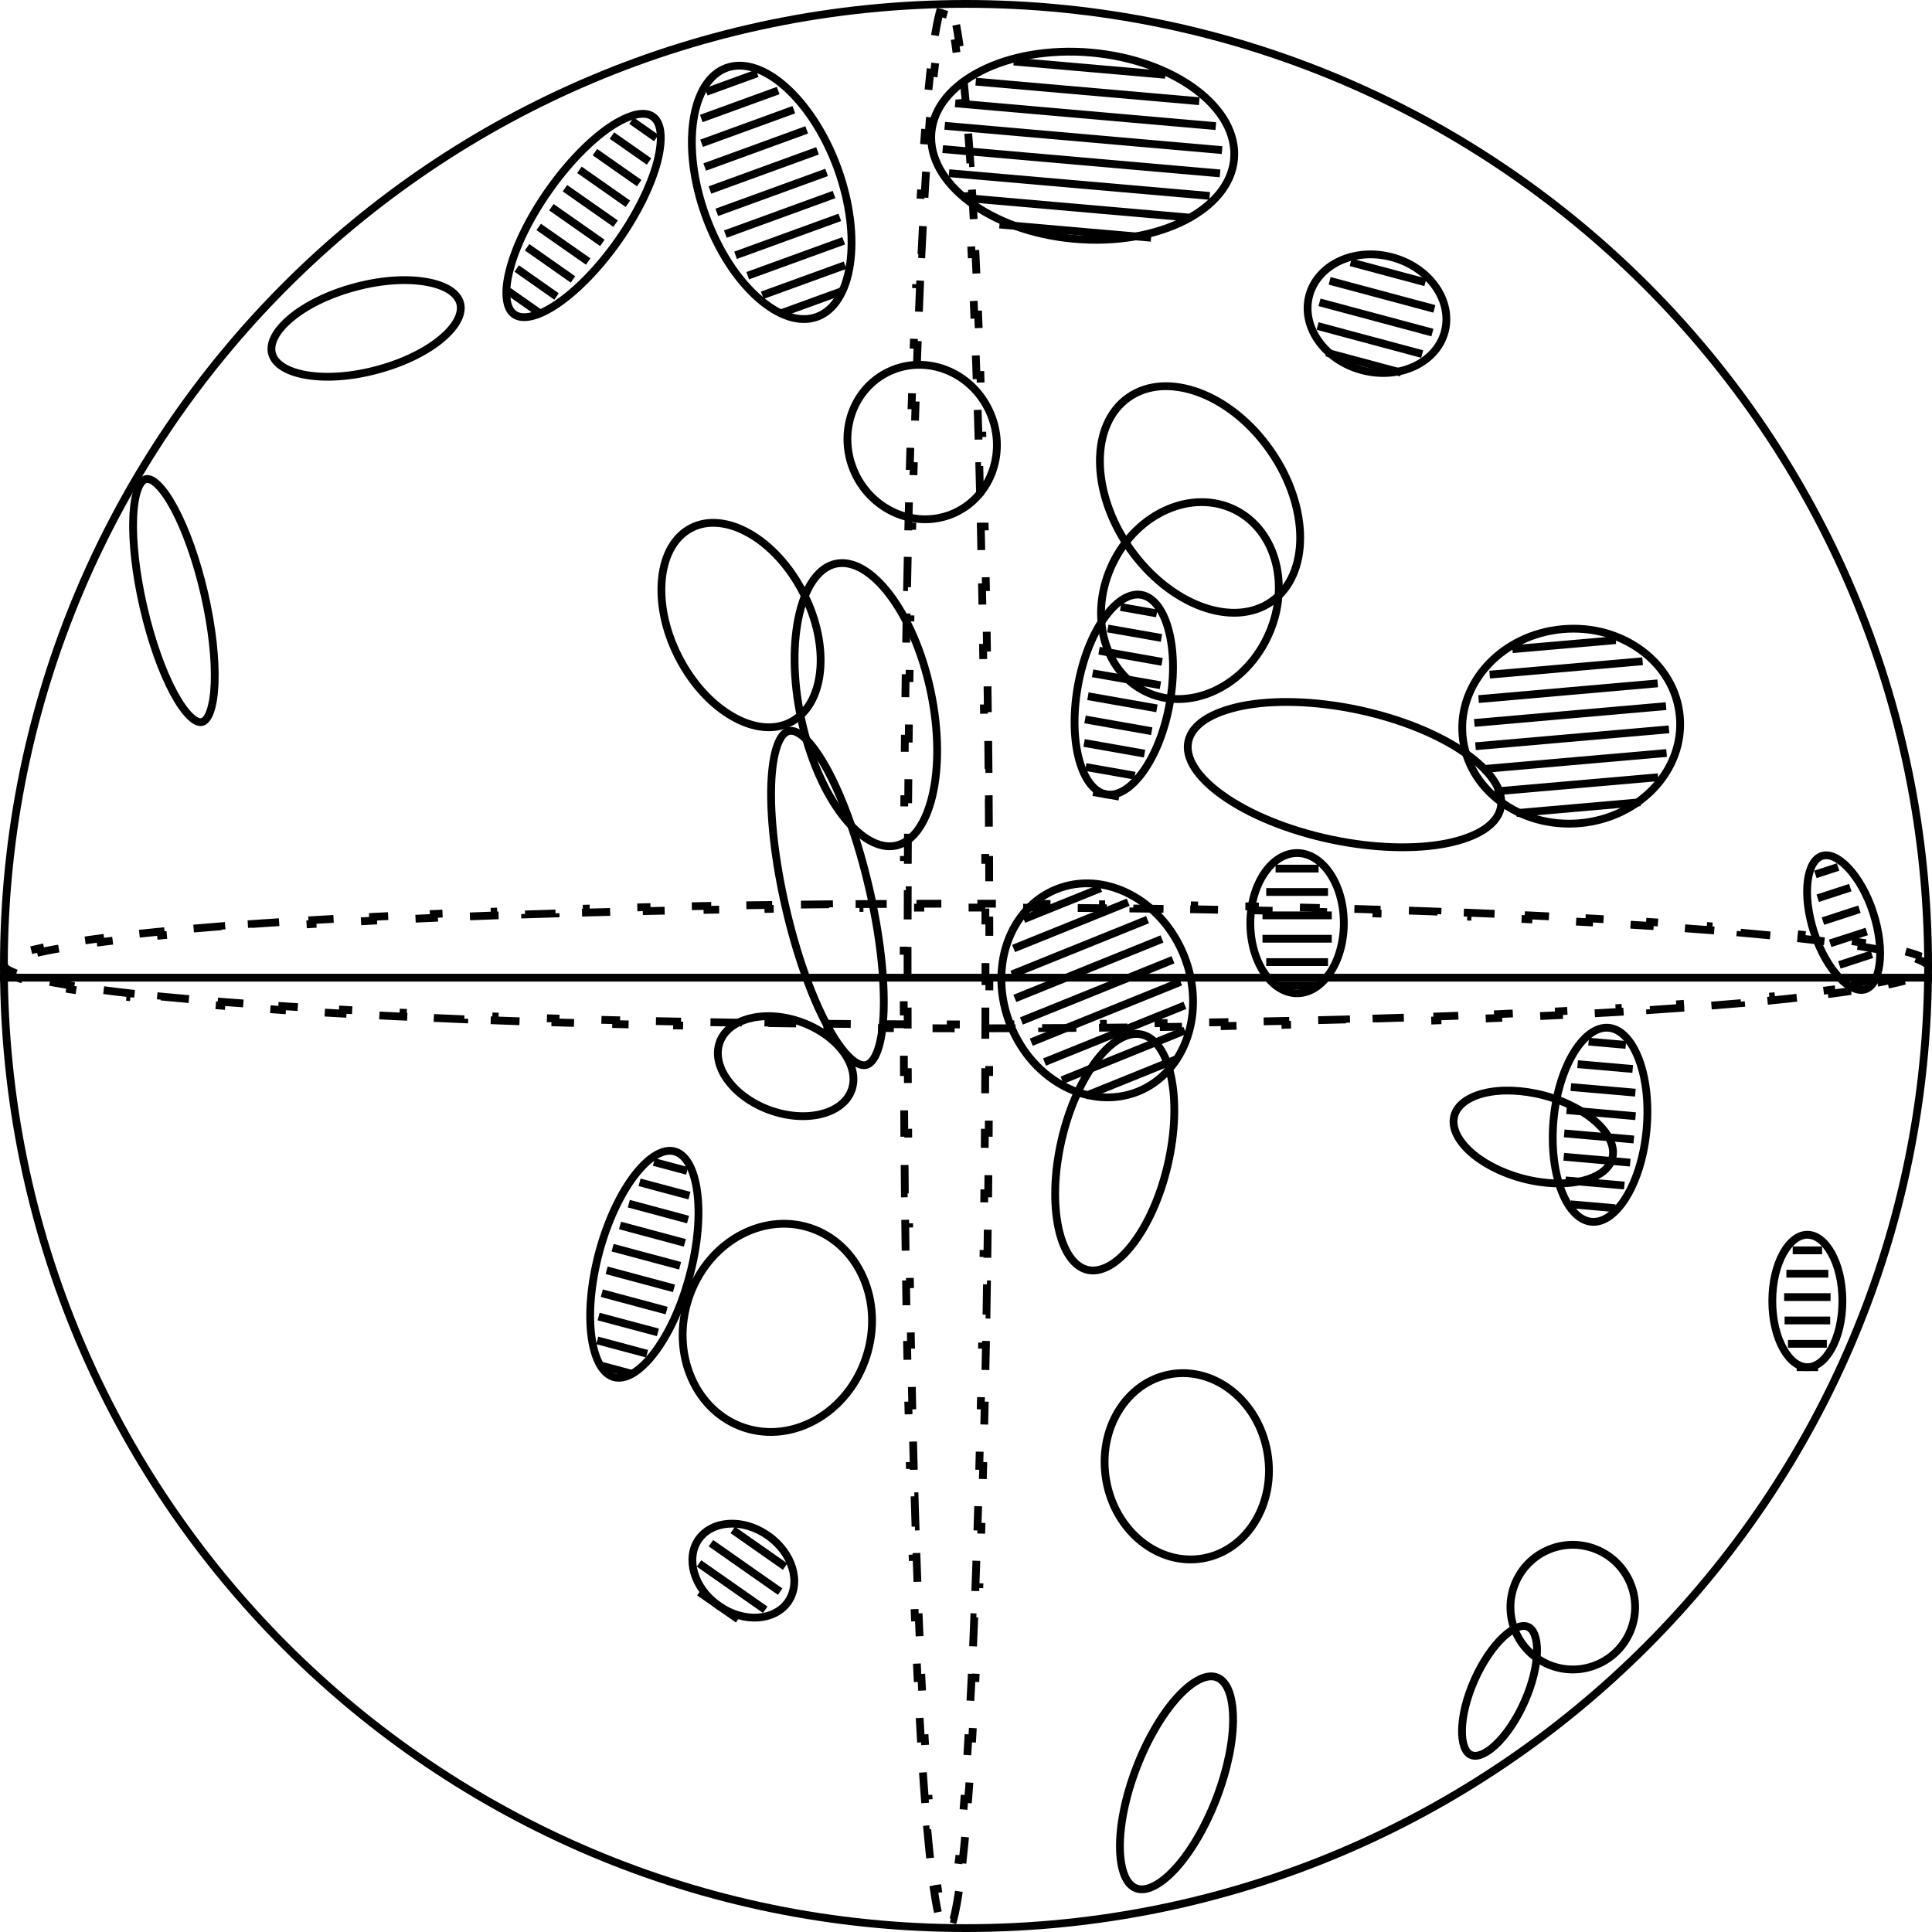
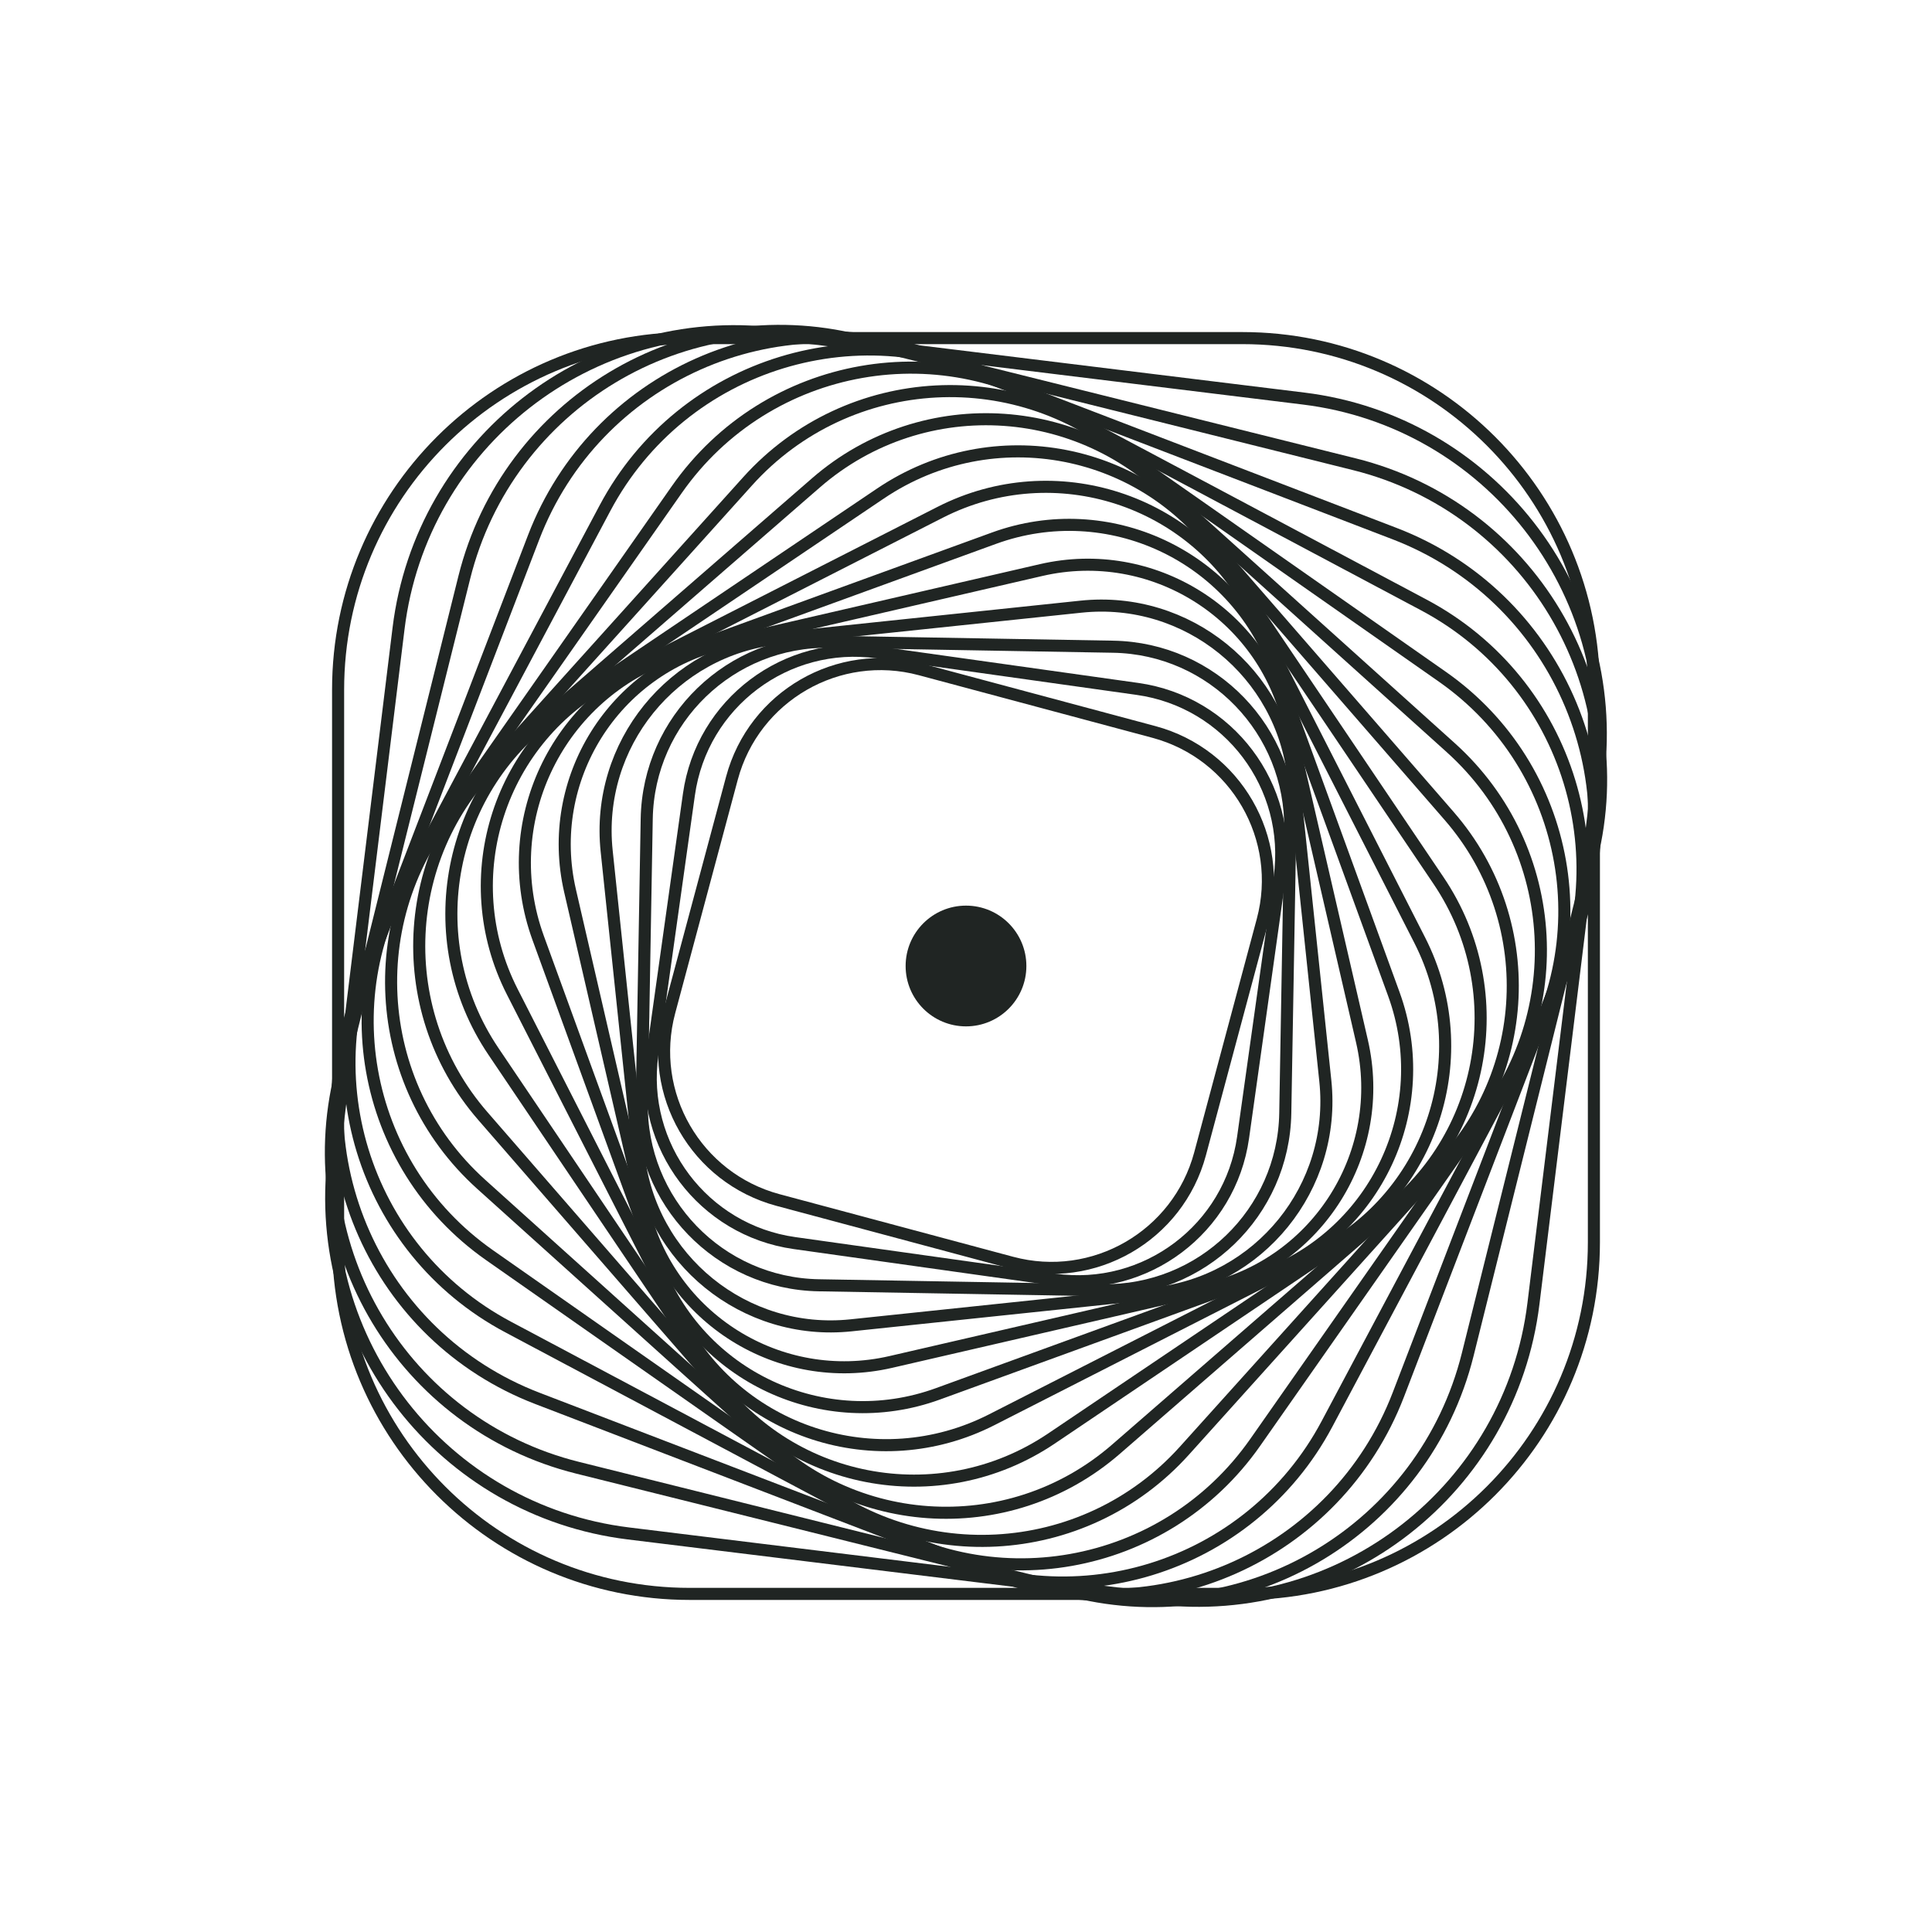
- <svg xmlns="http://www.w3.org/2000/svg" viewBox="0 0 248 248" fill="none">
-   <path d="M26.23 76.19C27.24 80.6 27.67 84.69 27.55 87.72C27.49 89.24 27.29 90.47 26.98 91.34C26.66 92.23 26.27 92.6 25.93 92.68C25.58 92.76 25.07 92.6 24.39 91.94C23.73 91.3 23.01 90.28 22.29 88.94C20.85 86.26 19.45 82.4 18.43 77.99C17.41 73.58 16.98 69.49 17.1 66.46C17.16 64.93 17.36 63.71 17.67 62.84C17.99 61.95 18.38 61.58 18.73 61.5C19.08 61.42 19.59 61.58 20.26 62.24C20.92 62.88 21.64 63.9 22.36 65.24C23.8 67.92 25.21 71.78 26.23 76.19Z" stroke="currentColor" />
-   <path d="M59.07 38.92C59.42 40.22 58.61 41.86 56.65 43.5C54.73 45.1 51.83 46.56 48.42 47.47C45.01 48.39 41.77 48.57 39.3 48.14C36.79 47.71 35.27 46.69 34.92 45.4C34.57 44.1 35.38 42.46 37.34 40.83C39.26 39.22 42.16 37.76 45.57 36.85C48.99 35.93 52.22 35.75 54.69 36.18C57.21 36.61 58.72 37.63 59.07 38.92Z" stroke="currentColor" />
-   <line x1="94.75" y1="207.86" x2="89.77" y2="204.38" stroke="currentColor" />
-   <line x1="98.23" y1="206.64" x2="89.73" y2="200.69" stroke="currentColor" />
-   <line x1="100.14" y1="204.31" x2="91.26" y2="198.09" stroke="currentColor" />
-   <line x1="100.78" y1="201.1" x2="94.06" y2="196.39" stroke="currentColor" />
-   <path d="M101.15 205.63C99.46 208.04 95.52 208.4 92.26 206.12C89 203.84 88 200.01 89.68 197.6C91.37 195.19 95.31 194.83 98.57 197.11C101.83 199.39 102.84 203.22 101.15 205.63Z" stroke="currentColor" />
-   <line x1="81.22" y1="176.38" x2="76.95" y2="175.24" stroke="currentColor" />
-   <line x1="83.06" y1="173.77" x2="76.67" y2="172.06" stroke="currentColor" />
-   <line x1="84.45" y1="171.03" x2="76.84" y2="169" stroke="currentColor" />
-   <line x1="85.57" y1="168.23" x2="77.25" y2="166" stroke="currentColor" />
-   <line x1="86.52" y1="165.38" x2="77.87" y2="163.06" stroke="currentColor" />
-   <line x1="87.3" y1="162.48" x2="78.64" y2="160.16" stroke="currentColor" />
-   <line x1="87.91" y1="159.54" x2="79.59" y2="157.31" stroke="currentColor" />
-   <line x1="88.32" y1="156.55" x2="80.72" y2="154.51" stroke="currentColor" />
-   <line x1="88.5" y1="153.48" x2="82.1" y2="151.77" stroke="currentColor" />
-   <line x1="88.21" y1="150.3" x2="83.94" y2="149.16" stroke="currentColor" />
-   <path d="M88.5 163.84C87.41 167.93 85.73 171.42 83.92 173.76C83.01 174.93 82.09 175.79 81.21 176.31C80.33 176.82 79.53 176.96 78.83 176.78C78.13 176.59 77.51 176.06 77 175.18C76.5 174.29 76.13 173.08 75.93 171.62C75.53 168.68 75.82 164.82 76.91 160.73C78.01 156.65 79.69 153.16 81.5 150.82C82.41 149.65 83.33 148.78 84.21 148.27C85.09 147.76 85.89 147.61 86.59 147.8C87.29 147.99 87.91 148.51 88.42 149.4C88.92 150.28 89.29 151.49 89.49 152.96C89.89 155.89 89.6 159.75 88.5 163.84Z" stroke="currentColor" />
-   <path d="M111.2 174.16C108.88 181.3 101.87 185.32 95.61 183.29C89.36 181.26 86.05 173.89 88.37 166.74C90.69 159.6 97.7 155.58 103.96 157.61C110.21 159.64 113.52 167.02 111.2 174.16Z" stroke="currentColor" />
-   <path d="M109.31 139.94C108.77 141.42 107.38 142.5 105.47 142.99C103.56 143.48 101.18 143.36 98.8 142.5C96.41 141.63 94.52 140.19 93.37 138.59C92.22 136.99 91.85 135.27 92.39 133.78C92.93 132.29 94.32 131.22 96.23 130.73C98.14 130.24 100.52 130.35 102.9 131.22C105.28 132.09 107.18 133.53 108.33 135.13C109.48 136.73 109.85 138.45 109.31 139.94Z" stroke="currentColor" />
-   <path d="M111.57 114.03C112.97 120.06 113.57 125.65 113.43 129.8C113.36 131.89 113.1 133.58 112.68 134.78C112.25 136.01 111.71 136.58 111.16 136.71C110.62 136.83 109.88 136.56 108.96 135.64C108.05 134.75 107.08 133.34 106.1 131.49C104.15 127.82 102.25 122.53 100.86 116.51C99.47 110.49 98.86 104.9 99 100.74C99.07 98.66 99.33 96.97 99.75 95.76C100.18 94.53 100.72 93.96 101.27 93.84C101.81 93.71 102.55 93.98 103.48 94.9C104.38 95.8 105.35 97.21 106.33 99.05C108.28 102.72 110.18 108.01 111.57 114.03Z" stroke="currentColor" />
-   <path d="M103.14 76.15C104.92 79.64 105.59 83.26 105.26 86.26C104.93 89.28 103.61 91.62 101.47 92.71C99.34 93.8 96.67 93.49 94.04 91.98C91.41 90.48 88.88 87.81 87.1 84.32C85.32 80.82 84.65 77.21 84.98 74.2C85.3 71.19 86.62 68.85 88.76 67.76C90.9 66.67 93.57 66.98 96.2 68.48C98.83 69.98 101.36 72.65 103.14 76.15Z" stroke="currentColor" />
-   <path d="M119.46 88.69C120.54 93.76 120.54 98.54 119.68 102.16C118.81 105.81 117.12 108.1 114.99 108.55C112.86 109 110.39 107.6 108.11 104.62C105.86 101.66 103.91 97.3 102.83 92.22C101.75 87.15 101.76 82.37 102.62 78.75C103.48 75.1 105.17 72.81 107.3 72.36C109.43 71.91 111.9 73.31 114.18 76.3C116.43 79.25 118.38 83.61 119.46 88.69Z" stroke="currentColor" />
-   <path d="M126.98 52.73C129.33 57.75 127.34 63.6 122.6 65.81C117.87 68.01 112.11 65.78 109.76 60.76C107.42 55.73 109.41 49.89 114.15 47.68C118.88 45.47 124.64 47.7 126.98 52.73Z" stroke="currentColor" />
-   <line x1="69.08" y1="40.06" x2="65.26" y2="37.38" stroke="currentColor" />
-   <line x1="71.44" y1="38.06" x2="66.33" y2="34.47" stroke="currentColor" />
-   <line x1="73.55" y1="35.87" x2="67.66" y2="31.74" stroke="currentColor" />
-   <line x1="75.5" y1="33.57" x2="69.15" y2="29.13" stroke="currentColor" />
-   <line x1="77.32" y1="31.18" x2="70.78" y2="26.6" stroke="currentColor" />
-   <line x1="79.02" y1="28.71" x2="72.52" y2="24.16" stroke="currentColor" />
-   <line x1="80.6" y1="26.16" x2="74.38" y2="21.8" stroke="currentColor" />
-   <line x1="82.05" y1="23.51" x2="76.37" y2="19.53" stroke="currentColor" />
-   <line x1="83.31" y1="20.73" x2="78.55" y2="17.4" stroke="currentColor" />
-   <line x1="84.24" y1="17.72" x2="81.06" y2="15.49" stroke="currentColor" />
-   <path d="M79.41 30.82C76.9 34.4 74.1 37.24 71.61 38.95C70.37 39.81 69.22 40.36 68.25 40.59C67.28 40.82 66.54 40.72 66.02 40.36C65.5 40 65.15 39.34 65.04 38.34C64.92 37.35 65.05 36.08 65.43 34.62C66.18 31.7 67.89 28.09 70.4 24.51C72.91 20.93 75.72 18.08 78.2 16.37C79.45 15.52 80.6 14.97 81.57 14.73C82.54 14.5 83.28 14.6 83.8 14.97C84.32 15.33 84.67 15.99 84.78 16.98C84.89 17.98 84.76 19.24 84.39 20.7C83.63 23.63 81.92 27.23 79.41 30.82Z" stroke="currentColor" />
-   <line x1="108.14" y1="37.35" x2="100.24" y2="40.22" stroke="currentColor" />
-   <line x1="108.48" y1="34.04" x2="97.85" y2="37.9" stroke="currentColor" />
-   <line x1="108.3" y1="30.91" x2="95.98" y2="35.39" stroke="currentColor" />
-   <line x1="107.8" y1="27.9" x2="94.42" y2="32.77" stroke="currentColor" />
-   <line x1="107.06" y1="24.97" x2="93.11" y2="30.05" stroke="currentColor" />
-   <line x1="106.11" y1="22.13" x2="92.01" y2="27.26" stroke="currentColor" />
-   <line x1="104.94" y1="19.36" x2="91.13" y2="24.39" stroke="currentColor" />
-   <line x1="103.55" y1="16.67" x2="90.46" y2="21.44" stroke="currentColor" />
-   <line x1="101.9" y1="14.08" x2="90.06" y2="18.39" stroke="currentColor" />
-   <line x1="99.89" y1="11.62" x2="90.02" y2="15.21" stroke="currentColor" />
-   <line x1="97.2" y1="9.41" x2="90.65" y2="11.79" stroke="currentColor" />
-   <path d="M107.52 21.61C109.14 26.09 109.63 30.48 109.11 33.95C108.59 37.44 107.08 39.86 104.87 40.67C102.66 41.47 99.95 40.58 97.31 38.24C94.68 35.92 92.23 32.25 90.6 27.77C88.97 23.29 88.49 18.9 89.01 15.44C89.53 11.95 91.03 9.52 93.24 8.72C95.46 7.91 98.17 8.8 100.81 11.14C103.43 13.46 105.89 17.14 107.52 21.61Z" stroke="currentColor" />
-   <path d="M156.16 230.82C154.69 234.65 152.75 237.85 150.82 239.94C149.85 240.98 148.9 241.73 148.03 242.14C147.17 242.56 146.43 242.62 145.83 242.39C145.22 242.16 144.72 241.61 144.35 240.73C143.99 239.84 143.78 238.65 143.76 237.23C143.72 234.38 144.42 230.7 145.89 226.88C147.36 223.06 149.3 219.86 151.23 217.77C152.2 216.72 153.14 215.98 154.01 215.56C154.88 215.15 155.62 215.08 156.22 215.32C156.82 215.55 157.33 216.09 157.7 216.98C158.06 217.87 158.26 219.05 158.28 220.48C158.33 223.32 157.62 227 156.16 230.82Z" stroke="currentColor" />
-   <path d="M162.68 186.4C163.84 192.98 160.08 199.04 154.42 200.04C148.77 201.03 143.16 196.63 142 190.04C140.84 183.46 144.6 177.4 150.25 176.4C155.91 175.41 161.52 179.81 162.68 186.4Z" stroke="currentColor" />
-   <path d="M149.91 149.48C148.93 153.73 147.24 157.36 145.32 159.81C143.38 162.29 141.32 163.4 139.61 163.01C137.89 162.61 136.53 160.71 135.87 157.63C135.22 154.59 135.29 150.58 136.27 146.33C137.25 142.08 138.95 138.44 140.86 135.99C142.81 133.51 144.86 132.4 146.58 132.8C148.3 133.2 149.65 135.09 150.32 138.18C150.97 141.22 150.89 145.23 149.91 149.48Z" stroke="currentColor" />
-   <line x1="151.26" y1="135.86" x2="139.41" y2="140.65" stroke="currentColor" />
-   <line x1="152.1" y1="132.28" x2="136.33" y2="138.66" stroke="currentColor" />
-   <line x1="152.1" y1="129.05" x2="134.08" y2="136.33" stroke="currentColor" />
-   <line x1="151.55" y1="126.03" x2="132.38" y2="133.78" stroke="currentColor" />
-   <line x1="150.57" y1="123.2" x2="131.11" y2="131.06" stroke="currentColor" />
-   <line x1="149.16" y1="120.53" x2="130.27" y2="128.16" stroke="currentColor" />
-   <line x1="147.3" y1="118.05" x2="129.89" y2="125.08" stroke="currentColor" />
-   <line x1="144.82" y1="115.81" x2="130.11" y2="121.75" stroke="currentColor" />
-   <line x1="141.28" y1="114.01" x2="131.41" y2="117.99" stroke="currentColor" />
-   <path d="M151.97 122.63C154.89 129.87 152.17 137.65 146.09 140.11C140 142.56 132.64 138.86 129.72 131.62C126.79 124.39 129.51 116.6 135.6 114.15C141.68 111.69 149.04 115.39 151.97 122.63Z" stroke="currentColor" />
-   <line x1="143.67" y1="102.26" x2="140.32" y2="101.67" stroke="currentColor" />
-   <line x1="145.67" y1="99.57" x2="139.37" y2="98.46" stroke="currentColor" />
-   <line x1="146.92" y1="96.74" x2="139.16" y2="95.37" stroke="currentColor" />
-   <line x1="147.84" y1="93.86" x2="139.28" y2="92.35" stroke="currentColor" />
-   <line x1="148.51" y1="90.93" x2="139.65" y2="89.37" stroke="currentColor" />
-   <line x1="148.96" y1="87.96" x2="140.25" y2="86.43" stroke="currentColor" />
-   <line x1="149.17" y1="84.96" x2="141.08" y2="83.53" stroke="currentColor" />
-   <line x1="149.09" y1="81.89" x2="142.2" y2="80.68" stroke="currentColor" />
-   <line x1="148.49" y1="78.74" x2="143.85" y2="77.92" stroke="currentColor" />
-   <path d="M150.16 90.21C149.53 93.82 148.25 96.95 146.72 99.07C145.16 101.23 143.47 102.23 142 101.97C140.53 101.71 139.27 100.19 138.55 97.63C137.84 95.11 137.71 91.74 138.35 88.12C138.98 84.51 140.26 81.39 141.79 79.26C143.35 77.1 145.04 76.1 146.51 76.36C147.98 76.62 149.24 78.14 149.96 80.7C150.67 83.22 150.8 86.59 150.16 90.21Z" stroke="currentColor" />
-   <path d="M162.63 81.91C159.45 88.44 152.44 91.41 147.05 88.78C141.65 86.15 139.68 78.79 142.86 72.27C146.04 65.75 153.05 62.78 158.45 65.41C163.84 68.04 165.81 75.39 162.63 81.91Z" stroke="currentColor" />
-   <path d="M163.05 57.8C165.62 61.46 166.89 65.48 166.9 69.01C166.9 72.53 165.65 75.52 163.22 77.22C160.79 78.92 157.56 79.08 154.25 77.87C150.94 76.65 147.6 74.08 145.03 70.42C142.47 66.76 141.2 62.74 141.19 59.22C141.18 55.69 142.44 52.71 144.87 51.01C147.3 49.31 150.53 49.15 153.84 50.36C157.15 51.57 160.49 54.14 163.05 57.8Z" stroke="currentColor" />
-   <line x1="147.76" y1="30.52" x2="128.3" y2="28.82" stroke="currentColor" />
-   <line x1="152.64" y1="27.93" x2="123.95" y2="25.42" stroke="currentColor" />
-   <line x1="155.28" y1="25.15" x2="121.82" y2="22.23" stroke="currentColor" />
-   <line x1="156.61" y1="22.26" x2="121.01" y2="19.14" stroke="currentColor" />
-   <line x1="156.87" y1="19.27" x2="121.27" y2="16.15" stroke="currentColor" />
-   <line x1="156.07" y1="16.19" x2="122.61" y2="13.26" stroke="currentColor" />
-   <line x1="153.94" y1="12.99" x2="125.25" y2="10.48" stroke="currentColor" />
-   <line x1="149.59" y1="9.6" x2="130.13" y2="7.9" stroke="currentColor" />
-   <path d="M158.41 20.41C158.13 23.61 155.79 26.41 152.08 28.3C148.37 30.19 143.36 31.14 137.94 30.66C132.52 30.19 127.75 28.39 124.43 25.88C121.1 23.37 119.28 20.21 119.56 17.01C119.84 13.8 122.18 11.01 125.9 9.12C129.6 7.23 134.61 6.28 140.03 6.75C145.46 7.23 150.22 9.03 153.54 11.53C156.87 14.04 158.69 17.2 158.41 20.41Z" stroke="currentColor" />
-   <line x1="179.86" y1="47.83" x2="170.28" y2="45.26" stroke="currentColor" />
-   <line x1="182.56" y1="45.45" x2="169.13" y2="41.85" stroke="currentColor" />
-   <line x1="183.87" y1="42.69" x2="169.38" y2="38.81" stroke="currentColor" />
-   <line x1="184.12" y1="39.65" x2="170.68" y2="36.05" stroke="currentColor" />
-   <line x1="182.97" y1="36.24" x2="173.38" y2="33.67" stroke="currentColor" />
-   <path d="M185.45 42.6C184.39 46.52 179.69 48.82 174.81 47.51C169.93 46.2 167.01 41.86 168.06 37.94C169.11 34.01 173.81 31.71 178.69 33.02C183.58 34.33 186.5 38.67 185.45 42.6Z" stroke="currentColor" />
-   <path d="M195.68 218.47C194.63 220.83 193.29 222.75 191.99 223.97C191.34 224.58 190.72 225 190.16 225.21C189.61 225.43 189.17 225.43 188.82 225.27C188.47 225.12 188.18 224.79 187.97 224.24C187.76 223.68 187.65 222.94 187.67 222.05C187.7 220.26 188.24 217.98 189.28 215.63C190.33 213.28 191.67 211.35 192.97 210.13C193.62 209.52 194.25 209.1 194.8 208.89C195.35 208.67 195.79 208.67 196.14 208.83C196.49 208.98 196.79 209.31 197 209.87C197.21 210.42 197.32 211.16 197.3 212.05C197.26 213.84 196.73 216.12 195.68 218.47Z" stroke="currentColor" />
-   <circle cx="201.89" cy="206.3" r="8" transform="rotate(65 201.89 206.3)" stroke="currentColor" />
-   <path d="M206.96 148.67C206.61 150.01 205.25 151.06 203.12 151.57C201.01 152.08 198.27 152.03 195.4 151.26C192.53 150.49 190.13 149.17 188.55 147.67C186.97 146.16 186.32 144.57 186.68 143.23C187.04 141.89 188.4 140.84 190.52 140.32C192.63 139.81 195.38 139.87 198.25 140.63C201.12 141.4 203.52 142.73 205.09 144.22C206.67 145.74 207.32 147.32 206.96 148.67Z" stroke="currentColor" />
-   <line x1="207.34" y1="155.09" x2="201.61" y2="154.59" stroke="currentColor" />
-   <line x1="208.51" y1="152.18" x2="200.96" y2="151.52" stroke="currentColor" />
-   <line x1="209.26" y1="149.24" x2="200.73" y2="148.49" stroke="currentColor" />
-   <line x1="209.73" y1="146.27" x2="200.79" y2="145.49" stroke="currentColor" />
-   <line x1="209.95" y1="143.28" x2="201.09" y2="142.5" stroke="currentColor" />
-   <line x1="209.92" y1="140.26" x2="201.64" y2="139.54" stroke="currentColor" />
-   <line x1="209.58" y1="137.22" x2="202.51" y2="136.6" stroke="currentColor" />
-   <line x1="208.7" y1="134.13" x2="203.92" y2="133.71" stroke="currentColor" />
-   <path d="M211.37 144.91C211.06 148.42 210.07 151.52 208.74 153.68C207.4 155.87 205.8 156.97 204.3 156.83C202.8 156.7 201.42 155.35 200.48 152.96C199.54 150.6 199.11 147.37 199.41 143.86C199.72 140.34 200.71 137.25 202.04 135.09C203.38 132.9 204.98 131.8 206.48 131.93C207.98 132.06 209.36 133.42 210.31 135.81C211.24 138.17 211.68 141.39 211.37 144.91Z" stroke="currentColor" />
-   <line x1="169.26" y1="126.5" x2="163.74" y2="126.5" stroke="currentColor" />
-   <line x1="170.47" y1="123.5" x2="162.54" y2="123.5" stroke="currentColor" />
-   <line x1="170.95" y1="120.5" x2="162.06" y2="120.5" stroke="currentColor" />
-   <line x1="170.95" y1="117.5" x2="162.06" y2="117.5" stroke="currentColor" />
-   <line x1="170.47" y1="114.5" x2="162.54" y2="114.5" stroke="currentColor" />
-   <line x1="169.26" y1="111.5" x2="163.74" y2="111.5" stroke="currentColor" />
-   <path d="M172.5 118.5C172.5 121.03 171.8 123.31 170.68 124.93C169.57 126.56 168.08 127.5 166.5 127.5C164.92 127.5 163.43 126.56 162.32 124.93C161.2 123.31 160.5 121.03 160.5 118.5C160.5 115.96 161.2 113.69 162.32 112.06C163.43 110.44 164.92 109.5 166.5 109.5C168.08 109.5 169.57 110.44 170.68 112.06C171.8 113.69 172.5 115.96 172.5 118.5Z" stroke="currentColor" />
-   <path d="M192.64 103.7C192.42 104.75 191.7 105.68 190.51 106.47C189.32 107.25 187.68 107.86 185.69 108.26C181.72 109.04 176.44 108.94 170.82 107.75C165.2 106.55 160.34 104.5 157.03 102.16C155.37 101 154.12 99.77 153.35 98.57C152.59 97.37 152.31 96.22 152.54 95.17C152.76 94.12 153.47 93.19 154.66 92.4C155.86 91.62 157.5 91.01 159.48 90.61C163.46 89.83 168.73 89.93 174.36 91.12C179.98 92.32 184.84 94.37 188.15 96.71C189.8 97.87 191.05 99.1 191.82 100.3C192.59 101.5 192.86 102.65 192.64 103.7Z" stroke="currentColor" />
-   <line x1="210.56" y1="102.98" x2="194.65" y2="104.37" stroke="currentColor" />
-   <line x1="212.84" y1="99.77" x2="191.85" y2="101.6" stroke="currentColor" />
-   <line x1="213.93" y1="96.66" x2="190.23" y2="98.73" stroke="currentColor" />
-   <line x1="214.24" y1="93.62" x2="189.4" y2="95.79" stroke="currentColor" />
-   <line x1="213.86" y1="90.64" x2="189.25" y2="92.8" stroke="currentColor" />
-   <line x1="212.79" y1="87.72" x2="189.8" y2="89.74" stroke="currentColor" />
-   <line x1="210.85" y1="84.88" x2="191.22" y2="86.6" stroke="currentColor" />
-   <line x1="207.41" y1="82.17" x2="194.14" y2="83.33" stroke="currentColor" />
-   <path d="M215.63 91.99C216.23 98.82 210.53 104.99 202.78 105.67C195.02 106.34 188.34 101.26 187.74 94.43C187.14 87.61 192.84 81.44 200.6 80.76C208.35 80.08 215.04 85.17 215.63 91.99Z" stroke="currentColor" />
-   <line x1="233.38" y1="175.5" x2="230.63" y2="175.5" stroke="currentColor" />
-   <line x1="234.5" y1="172.5" x2="229.51" y2="172.5" stroke="currentColor" />
-   <line x1="234.93" y1="169.5" x2="229.08" y2="169.5" stroke="currentColor" />
-   <line x1="234.98" y1="166.5" x2="229.02" y2="166.5" stroke="currentColor" />
-   <line x1="234.69" y1="163.5" x2="229.31" y2="163.5" stroke="currentColor" />
-   <line x1="233.89" y1="160.5" x2="230.12" y2="160.5" stroke="currentColor" />
-   <path d="M236.5 167C236.5 169.42 235.96 171.58 235.1 173.12C234.23 174.68 233.12 175.5 232 175.5C230.88 175.5 229.77 174.68 228.9 173.12C228.04 171.58 227.5 169.42 227.5 167C227.5 164.58 228.04 162.42 228.9 160.88C229.77 159.32 230.88 158.5 232 158.5C233.12 158.5 234.23 159.32 235.1 160.88C235.96 162.42 236.5 164.58 236.5 167Z" stroke="currentColor" />
-   <line x1="240.59" y1="125.56" x2="237.67" y2="126.51" stroke="currentColor" />
-   <line x1="240.29" y1="122.5" x2="236.11" y2="123.86" stroke="currentColor" />
-   <line x1="239.62" y1="119.57" x2="234.93" y2="121.09" stroke="currentColor" />
-   <line x1="238.69" y1="116.71" x2="234" y2="118.24" stroke="currentColor" />
-   <line x1="237.51" y1="113.94" x2="233.33" y2="115.3" stroke="currentColor" />
-   <line x1="235.95" y1="111.29" x2="233.03" y2="112.24" stroke="currentColor" />
-   <path d="M240.46 117.19C241.25 119.63 241.49 121.97 241.26 123.77C241.02 125.61 240.33 126.7 239.44 126.99C238.55 127.28 237.34 126.8 236.07 125.46C234.82 124.14 233.64 122.1 232.85 119.66C232.06 117.22 231.82 114.88 232.05 113.08C232.29 111.24 232.98 110.16 233.88 109.87C234.77 109.58 235.97 110.05 237.24 111.4C238.49 112.72 239.67 114.75 240.46 117.19Z" stroke="currentColor" />
-   <path d="M215.69 129.38C214.42 129.47 213.13 129.56 211.8 129.65L211.8 129.65L211.77 129.15C210.5 129.23 209.2 129.31 207.88 129.39L207.91 129.89C206.64 129.96 205.34 130.04 204.02 130.11L203.99 129.61C202.72 129.68 201.42 129.75 200.1 129.82L200.12 130.31C198.84 130.38 197.54 130.44 196.22 130.5L196.2 130C194.92 130.06 193.62 130.12 192.29 130.18L192.32 130.67C191.03 130.73 189.72 130.78 188.4 130.84L188.4 130.84L188.38 130.34C187.1 130.39 185.81 130.44 184.5 130.48L184.52 130.98C183.23 131.03 181.93 131.07 180.62 131.12L180.6 130.62C179.31 130.66 178.01 130.7 176.69 130.74L176.71 131.24C175.42 131.28 174.12 131.32 172.8 131.35L172.79 130.86C171.5 130.89 170.2 130.93 168.9 130.96L168.91 131.46C167.62 131.49 166.31 131.52 165 131.55L164.99 131.05C163.7 131.08 162.39 131.11 161.08 131.13L161.09 131.63L161.09 131.63C159.8 131.66 158.5 131.68 157.2 131.71L157.19 131.21C155.89 131.23 154.59 131.25 153.28 131.27L153.29 131.77C151.99 131.79 150.69 131.81 149.38 131.83L149.38 131.83L149.37 131.33C148.08 131.35 146.78 131.37 145.48 131.38L145.48 131.88C144.19 131.89 142.89 131.91 141.58 131.92L141.57 131.42C140.28 131.43 138.98 131.44 137.67 131.45L137.67 131.95C136.38 131.96 135.08 131.97 133.77 131.97L133.77 131.47C132.47 131.48 131.17 131.49 129.86 131.49L129.86 131.99C128.57 131.99 127.26 131.99 125.96 132L125.96 131.5C125.31 131.5 124.65 131.5 124 131.5C123.35 131.5 122.69 131.5 122.04 131.5L122.04 132C120.74 131.99 119.44 131.99 118.14 131.99L118.14 131.49C116.83 131.49 115.53 131.48 114.23 131.47L114.23 131.97C112.92 131.97 111.62 131.96 110.33 131.95L110.33 131.45C109.02 131.44 107.72 131.43 106.43 131.42L106.42 131.92C105.12 131.91 103.81 131.89 102.52 131.88L102.52 131.38C101.22 131.37 99.92 131.35 98.63 131.33L98.62 131.83C97.31 131.81 96.01 131.79 94.71 131.77L94.72 131.27C93.41 131.25 92.11 131.23 90.81 131.21L90.8 131.71C89.5 131.68 88.2 131.66 86.91 131.63L86.92 131.13C85.61 131.11 84.3 131.08 83.01 131.05L83 131.55C81.69 131.52 80.38 131.49 79.09 131.46L79.1 130.96C77.8 130.93 76.5 130.89 75.21 130.86L75.2 131.35C73.89 131.32 72.58 131.28 71.29 131.24L71.31 130.74C69.99 130.7 68.69 130.66 67.4 130.62L67.38 131.12C66.07 131.07 64.77 131.03 63.49 130.98L63.5 130.48C62.19 130.44 60.9 130.39 59.62 130.34L59.6 130.84C58.28 130.78 56.97 130.73 55.68 130.67L55.71 130.18C54.38 130.12 53.08 130.06 51.8 130L51.78 130.5C50.46 130.44 49.16 130.38 47.88 130.31L47.9 129.82C46.58 129.75 45.28 129.68 44.01 129.61L43.98 130.11C42.66 130.04 41.36 129.96 40.09 129.89L40.12 129.39C38.8 129.31 37.5 129.23 36.23 129.15L36.2 129.65C34.87 129.56 33.58 129.47 32.31 129.38L32.34 128.89C31.01 128.79 29.71 128.7 28.45 128.6L28.41 129.09C27.08 128.99 25.78 128.88 24.52 128.77L24.57 128.28C23.22 128.16 21.92 128.04 20.67 127.92L20.62 128.42C19.26 128.28 17.97 128.15 16.73 128.01L16.78 127.52C15.42 127.37 14.13 127.21 12.92 127.05L12.86 127.55C11.46 127.37 10.17 127.18 8.99 126.99L9.06 126.5C7.63 126.27 6.36 126.04 5.26 125.8L5.15 126.29C3.54 125.94 2.29 125.58 1.43 125.22L1.62 124.76C1.17 124.57 0.87 124.39 0.68 124.23C0.6 124.16 0.55 124.1 0.52 124.05C0.5 124.02 0.5 124 0.5 124C0.5 124 0.5 123.98 0.52 123.94C0.55 123.9 0.6 123.84 0.68 123.77C0.87 123.61 1.17 123.43 1.62 123.24L1.43 122.78L1.43 122.78C2.29 122.42 3.54 122.06 5.15 121.71L5.26 122.2C6.36 121.96 7.63 121.73 9.06 121.5L8.99 121C10.17 120.82 11.46 120.63 12.86 120.45L12.92 120.94C14.13 120.79 15.42 120.63 16.78 120.48L16.73 119.98C17.96 119.85 19.26 119.71 20.62 119.58L20.67 120.08C21.92 119.96 23.22 119.84 24.57 119.72L24.52 119.22C25.78 119.11 27.08 119.01 28.41 118.9L28.45 119.4C29.71 119.3 31.01 119.21 32.34 119.11L32.31 118.61C33.58 118.52 34.87 118.44 36.2 118.35L36.23 118.85C37.5 118.77 38.8 118.69 40.12 118.61L40.09 118.11C41.36 118.03 42.66 117.96 43.98 117.89L44.01 118.39C45.28 118.32 46.58 118.25 47.9 118.18L47.88 117.69C49.16 117.62 50.46 117.56 51.78 117.5L51.8 118C53.08 117.94 54.38 117.88 55.71 117.82L55.68 117.32C56.97 117.27 58.28 117.21 59.6 117.16L59.62 117.66C60.9 117.61 62.19 117.56 63.5 117.51L63.49 117.02C64.77 116.97 66.07 116.93 67.38 116.88L67.4 117.38C68.69 117.34 69.99 117.3 71.31 117.26L71.29 116.76C72.58 116.72 73.89 116.68 75.2 116.64L75.21 117.14C76.5 117.11 77.8 117.07 79.1 117.04L79.09 116.54C80.38 116.51 81.69 116.48 83 116.45L83.01 116.95C84.3 116.92 85.61 116.89 86.92 116.86L86.91 116.36C88.2 116.34 89.5 116.31 90.8 116.29L90.81 116.79C92.11 116.77 93.41 116.74 94.72 116.72L94.71 116.22C96.01 116.2 97.31 116.18 98.62 116.17L98.63 116.67C99.92 116.65 101.22 116.63 102.52 116.62L102.52 116.12C103.81 116.11 105.12 116.09 106.42 116.08L106.43 116.58C107.72 116.57 109.02 116.56 110.33 116.55L110.33 116.05C111.62 116.04 112.92 116.03 114.23 116.03L114.23 116.52C115.53 116.52 116.83 116.51 118.14 116.51L118.14 116.01C119.44 116 120.74 116 122.04 116L122.04 116.5C122.69 116.5 123.35 116.5 124 116.5C124.65 116.5 125.31 116.5 125.96 116.5L125.96 116C127.26 116 128.57 116 129.86 116.01L129.86 116.51C131.17 116.51 132.47 116.52 133.77 116.52L133.77 116.03C135.08 116.03 136.38 116.04 137.67 116.05L137.67 116.55C138.98 116.56 140.28 116.57 141.57 116.58L141.58 116.08C142.89 116.09 144.19 116.11 145.48 116.12L145.48 116.62C146.78 116.63 148.08 116.65 149.37 116.67L149.38 116.17L149.38 116.17C150.69 116.18 151.99 116.2 153.29 116.22L153.28 116.72C154.59 116.74 155.89 116.77 157.19 116.79L157.2 116.29C158.5 116.31 159.8 116.34 161.09 116.36L161.09 116.36L161.08 116.86C162.39 116.89 163.7 116.92 164.99 116.95L165 116.45C166.31 116.48 167.62 116.51 168.91 116.54L168.9 117.04C170.2 117.07 171.5 117.11 172.79 117.14L172.8 116.64C174.12 116.68 175.42 116.72 176.71 116.76L176.69 117.26C178.01 117.3 179.31 117.34 180.6 117.38L180.62 116.88C181.93 116.93 183.23 116.97 184.52 117.02L184.5 117.51C185.81 117.56 187.1 117.61 188.38 117.66L188.4 117.16C189.72 117.21 191.03 117.27 192.32 117.32L192.29 117.82C193.62 117.88 194.92 117.94 196.2 118L196.22 117.5C197.54 117.56 198.84 117.62 200.12 117.69L200.1 118.18C201.42 118.25 202.72 118.32 203.99 118.39L204.02 117.89C205.34 117.96 206.64 118.03 207.91 118.11L207.88 118.61C209.2 118.69 210.5 118.77 211.77 118.85L211.8 118.35L215.69 118.61L215.66 119.11C216.99 119.21 218.29 119.3 219.55 119.4L219.59 118.9C220.88 119 222.14 119.11 223.37 119.21L223.48 119.22L223.43 119.72C224.78 119.84 226.08 119.96 227.33 120.08L227.38 119.58C228.74 119.71 230.04 119.85 231.27 119.98L231.22 120.48C232.58 120.63 233.87 120.79 235.08 120.94L235.14 120.45C236.54 120.63 237.83 120.82 239.01 121L238.94 121.5C240.37 121.73 241.64 121.96 242.74 122.2L242.85 121.71C244.46 122.06 245.71 122.42 246.58 122.78L246.57 122.78L246.38 123.24C246.83 123.43 247.13 123.61 247.32 123.77C247.4 123.84 247.45 123.9 247.48 123.94C247.5 123.98 247.5 124 247.5 124C247.5 124 247.5 124.02 247.48 124.05C247.45 124.1 247.4 124.16 247.32 124.23C247.13 124.39 246.83 124.57 246.38 124.76L246.57 125.22L246.58 125.22C245.71 125.58 244.46 125.94 242.85 126.29L242.74 125.8C241.64 126.04 240.37 126.27 238.94 126.5L239.01 126.99C237.83 127.18 236.54 127.37 235.14 127.55L235.08 127.05C233.87 127.21 232.58 127.37 231.22 127.52L231.27 128.01C230.04 128.15 228.74 128.28 227.38 128.42L227.33 127.92C226.08 128.04 224.78 128.16 223.43 128.28L223.48 128.77C222.22 128.88 220.92 128.99 219.59 129.09L219.59 129.1L219.55 128.6C218.29 128.7 216.99 128.79 215.66 128.89L215.69 129.38Z" stroke="currentColor" stroke-dasharray="4 4" />
-   <line x1="248" y1="125.5" x2="0" y2="125.5" stroke="currentColor" />
-   <path d="M126.99 129.84L126.49 129.84C126.49 131.14 126.49 132.44 126.48 133.74L126.98 133.74C126.98 135.04 126.97 136.33 126.97 137.62L126.47 137.62C126.46 138.92 126.45 140.22 126.45 141.51L126.94 141.51C126.94 142.82 126.93 144.12 126.92 145.41L126.42 145.4C126.41 146.7 126.4 148 126.39 149.28L126.89 149.29C126.87 150.59 126.86 151.89 126.85 153.19L126.35 153.18C126.33 154.49 126.32 155.78 126.3 157.07L126.8 157.08C126.79 158.38 126.77 159.67 126.75 160.95L126.25 160.95C126.23 162.26 126.21 163.56 126.19 164.85L126.69 164.86C126.67 166.16 126.65 167.46 126.63 168.75L126.13 168.74C126.11 170.04 126.09 171.34 126.06 172.62L126.56 172.63C126.54 173.94 126.51 175.24 126.48 176.52L125.98 176.51C125.96 177.82 125.93 179.12 125.9 180.41L126.4 180.42C126.37 181.73 126.34 183.02 126.31 184.3L125.81 184.29C125.77 185.6 125.74 186.89 125.71 188.17L126.21 188.18L126.21 188.18C126.17 189.5 126.13 190.8 126.1 192.08L125.6 192.07C125.56 193.38 125.52 194.68 125.48 195.96L125.98 195.98C125.94 197.29 125.89 198.59 125.85 199.86L125.35 199.85C125.31 201.16 125.26 202.45 125.21 203.73L125.71 203.74C125.66 205.06 125.61 206.35 125.56 207.62L125.06 207.6C125.01 208.92 124.95 210.22 124.9 211.49L125.4 211.51C125.34 212.83 125.28 214.13 125.22 215.4L124.72 215.37C124.65 216.7 124.59 218 124.52 219.26L125.02 219.28C124.95 220.62 124.88 221.91 124.8 223.16L124.3 223.13C124.23 224.48 124.14 225.77 124.06 227.01L124.56 227.05C124.47 228.41 124.38 229.71 124.28 230.95L123.79 230.91C123.68 232.27 123.58 233.57 123.47 234.78L123.97 234.83C123.85 236.21 123.72 237.5 123.59 238.69L123.1 238.64C122.94 240.07 122.79 241.35 122.62 242.47L123.12 242.54C122.88 244.17 122.64 245.46 122.39 246.37L121.91 246.24C121.77 246.77 121.63 247.13 121.51 247.35C121.51 247.36 121.5 247.36 121.5 247.37C121.5 247.36 121.49 247.36 121.49 247.35C121.37 247.13 121.23 246.77 121.09 246.24L120.61 246.37C120.36 245.46 120.12 244.17 119.88 242.54L120.38 242.47C120.21 241.35 120.06 240.07 119.9 238.64L119.41 238.69C119.28 237.5 119.16 236.21 119.03 234.83L119.53 234.78C119.42 233.57 119.32 232.27 119.21 230.91L118.72 230.94C118.62 229.7 118.53 228.4 118.44 227.05L118.94 227.01C118.86 225.77 118.77 224.48 118.7 223.13L118.2 223.16C118.12 221.91 118.05 220.62 117.98 219.28L118.48 219.26C118.41 218 118.35 216.7 118.28 215.37L117.78 215.4C117.72 214.13 117.66 212.83 117.6 211.51L118.1 211.49C118.05 210.22 117.99 208.92 117.94 207.6L117.44 207.62C117.39 206.35 117.34 205.06 117.29 203.74L117.79 203.73C117.74 202.45 117.69 201.16 117.65 199.85L117.15 199.86C117.11 198.59 117.07 197.29 117.02 195.98L117.52 195.96C117.48 194.68 117.44 193.38 117.4 192.07L116.9 192.08C116.87 190.8 116.83 189.5 116.79 188.18L117.29 188.17C117.26 186.89 117.23 185.6 117.19 184.29L116.7 184.3C116.66 183.02 116.63 181.73 116.6 180.42L117.1 180.41C117.07 179.12 117.04 177.82 117.02 176.51L116.52 176.52C116.49 175.24 116.47 173.94 116.44 172.63L116.94 172.62C116.91 171.34 116.89 170.04 116.87 168.74L116.37 168.75C116.35 167.46 116.33 166.16 116.31 164.86L116.81 164.85C116.79 163.56 116.77 162.26 116.75 160.95L116.25 160.95C116.23 159.67 116.22 158.38 116.2 157.08L116.7 157.07C116.68 155.78 116.67 154.49 116.65 153.18L116.15 153.19C116.14 151.89 116.13 150.59 116.12 149.29L116.61 149.28C116.6 148 116.59 146.7 116.58 145.4L116.08 145.41C116.07 144.12 116.07 142.82 116.06 141.51L116.55 141.51C116.55 140.22 116.54 138.92 116.53 137.62L116.03 137.62C116.03 136.33 116.02 135.04 116.02 133.74L116.52 133.74C116.51 132.44 116.51 131.14 116.51 129.84L116.01 129.84C116 128.55 116 127.25 116 125.95L116.5 125.95C116.5 125.3 116.5 124.65 116.5 124C116.5 123.35 116.5 122.7 116.5 122.05L116 122.05C116 120.75 116 119.45 116.01 118.16L116.51 118.16C116.51 116.86 116.51 115.56 116.52 114.27L116.02 114.27C116.02 112.96 116.03 111.67 116.03 110.38L116.53 110.38C116.54 109.08 116.55 107.78 116.55 106.49L116.06 106.49C116.07 105.18 116.07 103.89 116.08 102.59L116.58 102.6C116.59 101.3 116.6 100 116.61 98.72L116.12 98.71C116.13 97.41 116.14 96.11 116.15 94.82L116.65 94.82C116.67 93.52 116.68 92.22 116.7 90.93L116.2 90.92C116.22 89.62 116.23 88.33 116.25 87.05L116.75 87.05C116.77 85.74 116.79 84.44 116.81 83.15L116.31 83.14C116.33 81.84 116.35 80.54 116.37 79.25L116.87 79.26C116.89 77.96 116.91 76.67 116.94 75.38L116.44 75.37C116.47 74.06 116.49 72.76 116.52 71.48L117.02 71.49C117.04 70.18 117.07 68.88 117.1 67.59L116.6 67.58C116.63 66.27 116.66 64.98 116.7 63.7L117.19 63.71C117.23 62.4 117.26 61.11 117.29 59.83L116.79 59.82L116.79 59.82C116.83 58.5 116.87 57.2 116.9 55.92L117.4 55.93C117.44 54.62 117.48 53.32 117.52 52.04L117.02 52.03C117.07 50.71 117.11 49.41 117.15 48.14L117.65 48.16C117.69 46.84 117.74 45.55 117.79 44.28L117.29 44.26C117.34 42.94 117.39 41.65 117.44 40.38L117.94 40.4C117.99 39.08 118.05 37.78 118.1 36.52L117.6 36.49C117.66 35.17 117.72 33.87 117.78 32.6L118.28 32.63C118.35 31.3 118.41 30 118.48 28.74L117.98 28.72C118.05 27.38 118.12 26.09 118.2 24.84L118.7 24.87C118.77 23.53 118.86 22.23 118.94 20.99L118.44 20.95C118.53 19.6 118.62 18.3 118.72 17.06L119.21 17.09C119.32 15.73 119.42 14.43 119.53 13.22L119.03 13.18C119.16 11.79 119.28 10.5 119.41 9.31L119.9 9.37C120.06 7.93 120.21 6.65 120.38 5.54L119.88 5.46C120.12 3.83 120.36 2.54 120.61 1.63L121.09 1.76C121.23 1.24 121.37 0.87 121.49 0.65C121.49 0.65 121.5 0.64 121.5 0.63C121.5 0.64 121.51 0.65 121.51 0.65C121.63 0.87 121.77 1.24 121.91 1.76L122.39 1.63C122.64 2.54 122.88 3.83 123.12 5.46L122.62 5.54C122.79 6.65 122.94 7.93 123.1 9.37L123.59 9.31C123.72 10.5 123.85 11.79 123.97 13.18L123.47 13.22C123.58 14.44 123.68 15.73 123.79 17.09L124.28 17.06C124.38 18.3 124.47 19.6 124.56 20.95L124.06 20.99C124.14 22.23 124.23 23.53 124.3 24.87L124.8 24.84C124.88 26.09 124.95 27.38 125.02 28.72L124.52 28.74C124.59 30 124.65 31.3 124.72 32.63L125.22 32.6C125.28 33.87 125.34 35.17 125.4 36.49L124.9 36.52C124.95 37.78 125.01 39.08 125.06 40.4L125.56 40.38C125.61 41.65 125.66 42.94 125.71 44.26L125.21 44.28C125.26 45.55 125.31 46.84 125.35 48.16L125.85 48.14C125.89 49.41 125.94 50.71 125.98 52.03L125.48 52.04C125.52 53.32 125.56 54.62 125.6 55.93L126.1 55.92C126.13 57.2 126.17 58.5 126.21 59.82L126.21 59.82L125.71 59.83C125.74 61.11 125.77 62.4 125.81 63.71L126.31 63.7C126.34 64.98 126.37 66.27 126.4 67.58L125.9 67.59C125.93 68.88 125.96 70.18 125.98 71.49L126.48 71.48C126.51 72.76 126.54 74.06 126.56 75.37L126.06 75.38C126.09 76.67 126.11 77.96 126.13 79.26L126.63 79.25C126.65 80.54 126.67 81.84 126.69 83.14L126.19 83.15C126.21 84.44 126.23 85.74 126.25 87.05L126.75 87.05C126.77 88.33 126.79 89.62 126.8 90.92L126.3 90.93C126.32 92.22 126.33 93.52 126.35 94.82L126.85 94.82C126.86 96.11 126.87 97.41 126.89 98.71L126.39 98.72C126.4 100 126.41 101.3 126.42 102.6L126.92 102.59C126.93 103.89 126.94 105.18 126.94 106.49L126.45 106.49C126.45 107.78 126.46 109.08 126.47 110.38L126.97 110.38C126.97 111.67 126.98 112.96 126.98 114.27L126.48 114.27C126.49 115.56 126.49 116.86 126.49 118.16L126.99 118.16C127 119.45 127 120.75 127 122.05L126.5 122.05C126.5 122.7 126.5 123.35 126.5 124C126.5 124.65 126.5 125.3 126.5 125.95L127 125.95C127 127.25 127 128.55 126.99 129.84Z" stroke="currentColor" stroke-dasharray="4 4" />
-   <circle cx="124" cy="124" r="123.5" transform="rotate(90 124 124)" stroke="currentColor" />
+ <svg xmlns="http://www.w3.org/2000/svg" width="160" height="160" viewBox="0 0 160 160" fill="none">
+   <rect x="28" y="28" width="104" height="104" rx="29.12" stroke="#202523" stroke-width="1" transform="rotate(0 80 80)" />
+   <rect x="29.95" y="29.95" width="100.1" height="100.1" rx="28.028" stroke="#202523" stroke-width="1" transform="rotate(7 80 80)" />
+   <rect x="31.9" y="31.9" width="96.2" height="96.2" rx="26.936" stroke="#202523" stroke-width="1" transform="rotate(14 80 80)" />
+   <rect x="33.85" y="33.85" width="92.3" height="92.3" rx="25.844" stroke="#202523" stroke-width="1" transform="rotate(21 80 80)" />
+   <rect x="35.8" y="35.8" width="88.4" height="88.4" rx="24.752" stroke="#202523" stroke-width="1" transform="rotate(28 80 80)" />
+   <rect x="37.75" y="37.75" width="84.5" height="84.5" rx="23.66" stroke="#202523" stroke-width="1" transform="rotate(35 80 80)" />
+   <rect x="39.7" y="39.7" width="80.6" height="80.6" rx="22.568" stroke="#202523" stroke-width="1" transform="rotate(42 80 80)" />
+   <rect x="41.65" y="41.65" width="76.7" height="76.7" rx="21.476" stroke="#202523" stroke-width="1" transform="rotate(49 80 80)" />
+   <rect x="43.6" y="43.6" width="72.8" height="72.8" rx="20.384" stroke="#202523" stroke-width="1" transform="rotate(56 80 80)" />
+   <rect x="45.55" y="45.55" width="68.9" height="68.9" rx="19.292" stroke="#202523" stroke-width="1" transform="rotate(63 80 80)" />
+   <rect x="47.5" y="47.5" width="65" height="65" rx="18.2" stroke="#202523" stroke-width="1" transform="rotate(70 80 80)" />
+   <rect x="49.45" y="49.45" width="61.1" height="61.1" rx="17.108" stroke="#202523" stroke-width="1" transform="rotate(77 80 80)" />
+   <rect x="51.4" y="51.4" width="57.2" height="57.2" rx="16.016" stroke="#202523" stroke-width="1" transform="rotate(84 80 80)" />
+   <rect x="53.35" y="53.35" width="53.3" height="53.3" rx="14.924" stroke="#202523" stroke-width="1" transform="rotate(91 80 80)" />
+   <rect x="55.3" y="55.3" width="49.4" height="49.4" rx="13.832" stroke="#202523" stroke-width="1" transform="rotate(98 80 80)" />
+   <rect x="57.25" y="57.25" width="45.5" height="45.5" rx="12.74" stroke="#202523" stroke-width="1" transform="rotate(105 80 80)" />
+   <circle cx="80" cy="80" r="5" fill="#202523" />
</svg>
